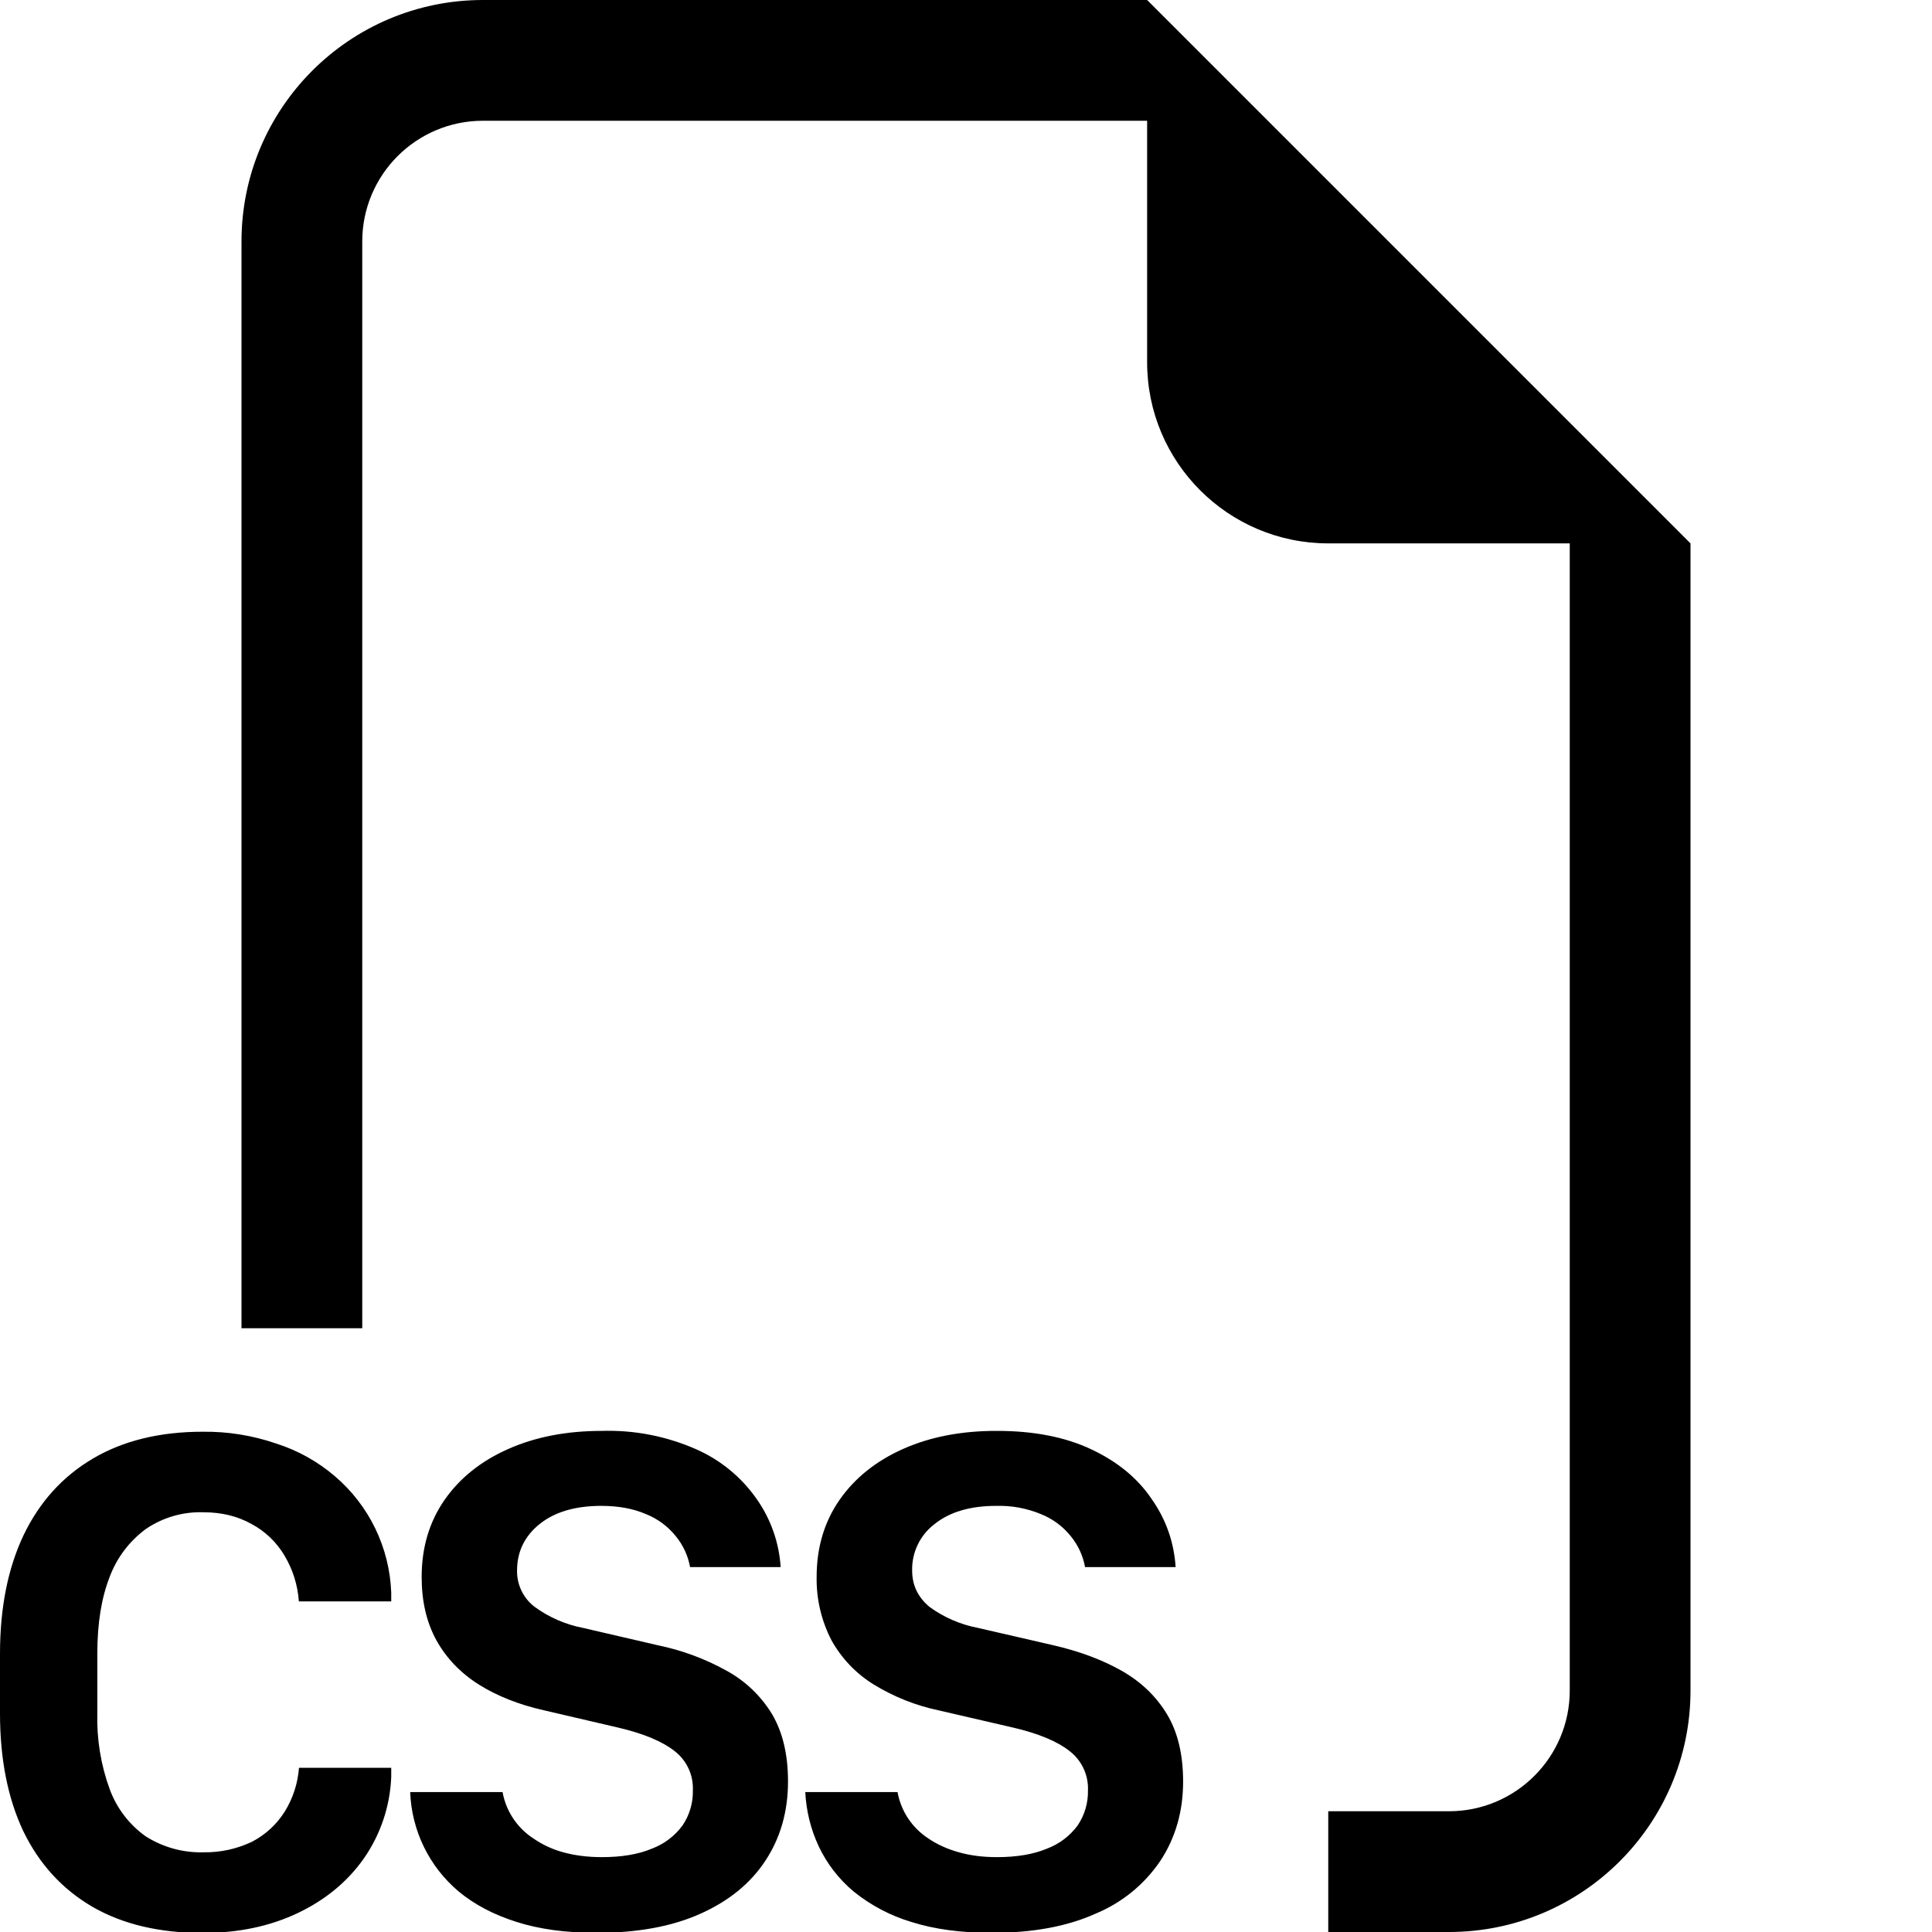
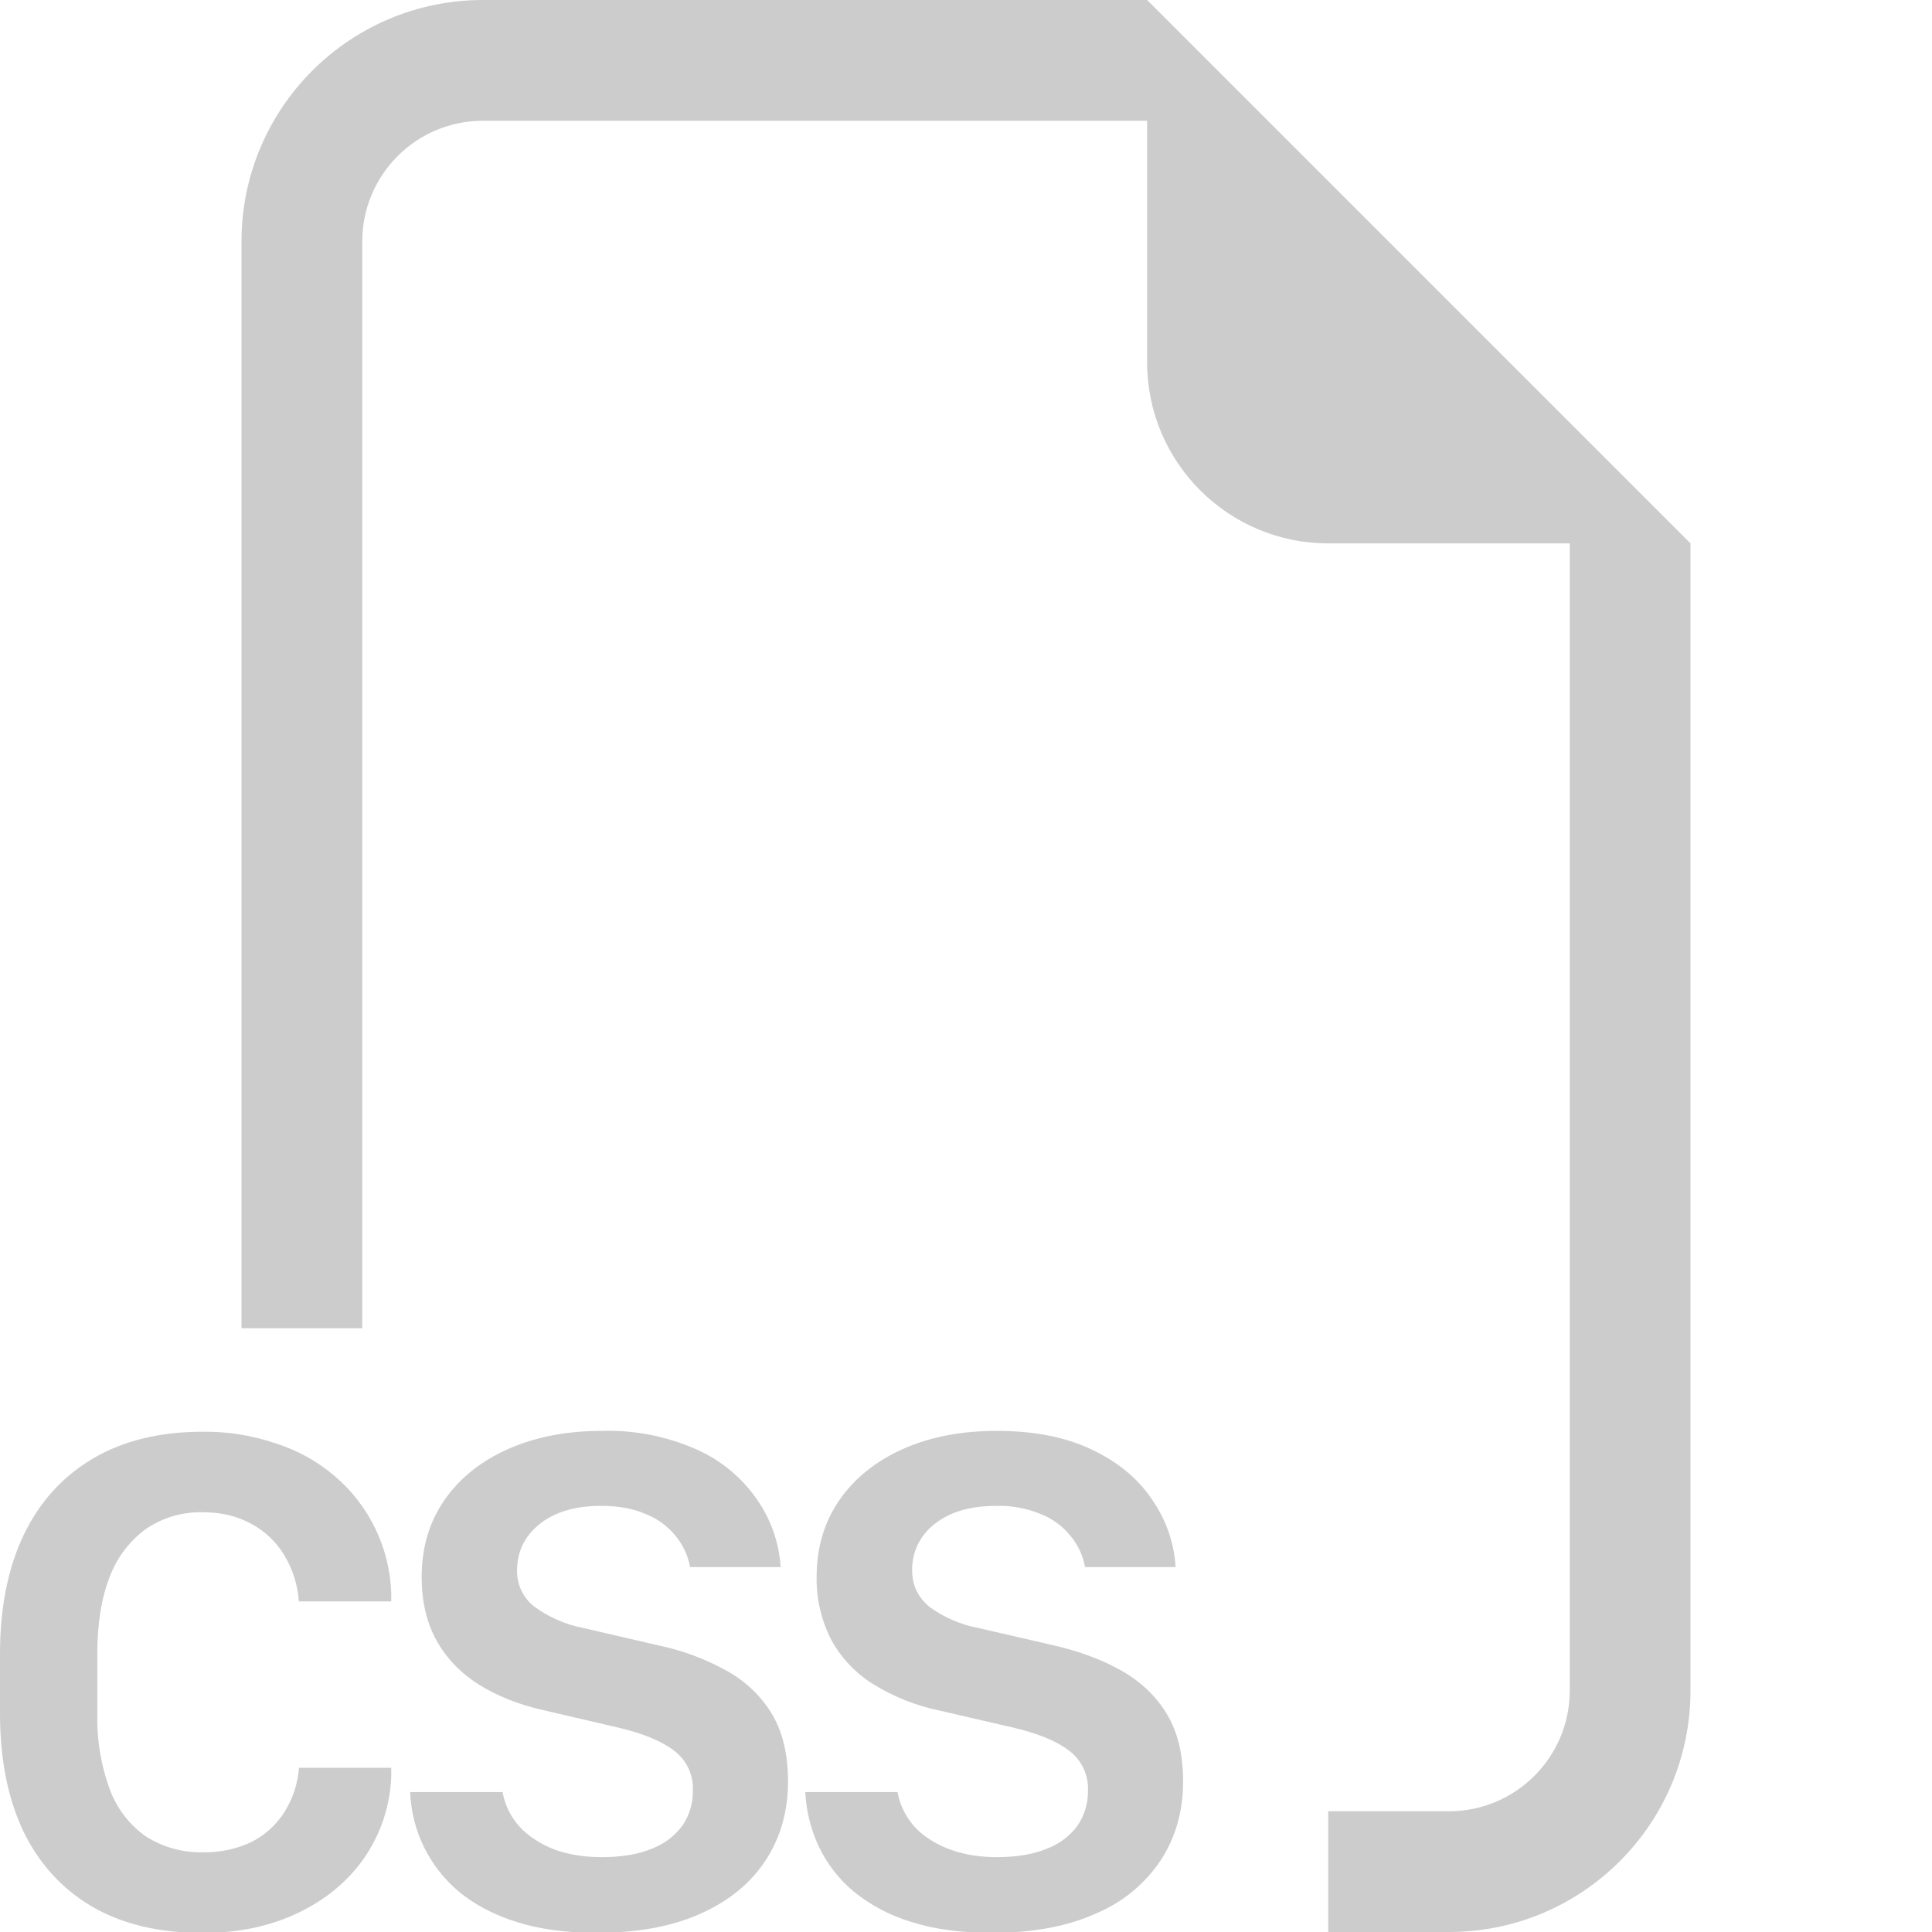
- <svg xmlns="http://www.w3.org/2000/svg" width="16" height="16" fill="currentColor" class="bi bi-filetype-css" viewBox="0 0 16 16">
+ <svg xmlns="http://www.w3.org/2000/svg" width="16" height="16" fill="#CCCCCC" class="bi bi-filetype-css" viewBox="0 0 16 16">
  <path fill-rule="evenodd" d="M14 4.5V14a2 2 0 0 1-2 2h-1v-1h1a1 1 0 0 0 1-1V4.5h-2A1.5 1.5 0 0 1 9.5 3V1H4a1 1 0 0 0-1 1v9H2V2a2 2 0 0 1 2-2h5.5zM3.397 14.841a1.13 1.13 0 0 0 .401.823q.195.162.478.252.284.091.665.091.507 0 .859-.158.354-.158.539-.44.187-.284.187-.656 0-.336-.134-.56a1 1 0 0 0-.375-.357 2 2 0 0 0-.566-.21l-.621-.144a1 1 0 0 1-.404-.176.37.37 0 0 1-.144-.299q0-.234.185-.384.188-.152.512-.152.214 0 .37.068a.6.6 0 0 1 .246.181.56.56 0 0 1 .12.258h.75a1.1 1.1 0 0 0-.2-.566 1.2 1.2 0 0 0-.5-.41 1.8 1.8 0 0 0-.78-.152q-.439 0-.776.15-.337.149-.527.421-.19.273-.19.639 0 .302.122.524.124.223.352.367.228.143.539.213l.618.144q.31.073.463.193a.39.39 0 0 1 .152.326.5.5 0 0 1-.085.29.56.56 0 0 1-.255.193q-.167.07-.413.07-.175 0-.32-.04a.8.8 0 0 1-.248-.115.58.58 0 0 1-.255-.384zM.806 13.693q0-.373.102-.633a.87.87 0 0 1 .302-.399.8.8 0 0 1 .475-.137q.225 0 .398.097a.7.7 0 0 1 .272.26.85.85 0 0 1 .12.381h.765v-.072a1.33 1.33 0 0 0-.466-.964 1.4 1.4 0 0 0-.489-.272 1.8 1.8 0 0 0-.606-.097q-.534 0-.911.223-.375.222-.572.632-.195.41-.196.979v.498q0 .568.193.976.197.407.572.626.375.217.914.217.439 0 .785-.164t.55-.454a1.27 1.27 0 0 0 .226-.674v-.076h-.764a.8.8 0 0 1-.118.363.7.7 0 0 1-.272.25.9.9 0 0 1-.401.087.85.85 0 0 1-.478-.132.83.83 0 0 1-.299-.392 1.7 1.7 0 0 1-.102-.627zM6.78 15.29a1.2 1.2 0 0 1-.111-.449h.764a.58.58 0 0 0 .255.384q.106.073.25.114.142.041.319.041.245 0 .413-.07a.56.56 0 0 0 .255-.193.5.5 0 0 0 .085-.29.39.39 0 0 0-.153-.326q-.152-.12-.463-.193l-.618-.143a1.7 1.7 0 0 1-.539-.214 1 1 0 0 1-.351-.367 1.1 1.1 0 0 1-.123-.524q0-.366.19-.639.19-.272.527-.422t.777-.149q.456 0 .779.152.326.153.5.41.18.255.2.566h-.75a.56.56 0 0 0-.12-.258.6.6 0 0 0-.246-.181.9.9 0 0 0-.37-.068q-.324 0-.512.152a.47.47 0 0 0-.184.384q0 .18.143.3a1 1 0 0 0 .404.175l.621.143q.326.075.566.211t.375.358.135.56q0 .37-.188.656a1.2 1.2 0 0 1-.539.439q-.351.158-.858.158-.381 0-.665-.09a1.4 1.4 0 0 1-.478-.252 1.1 1.1 0 0 1-.29-.375" />
</svg>
